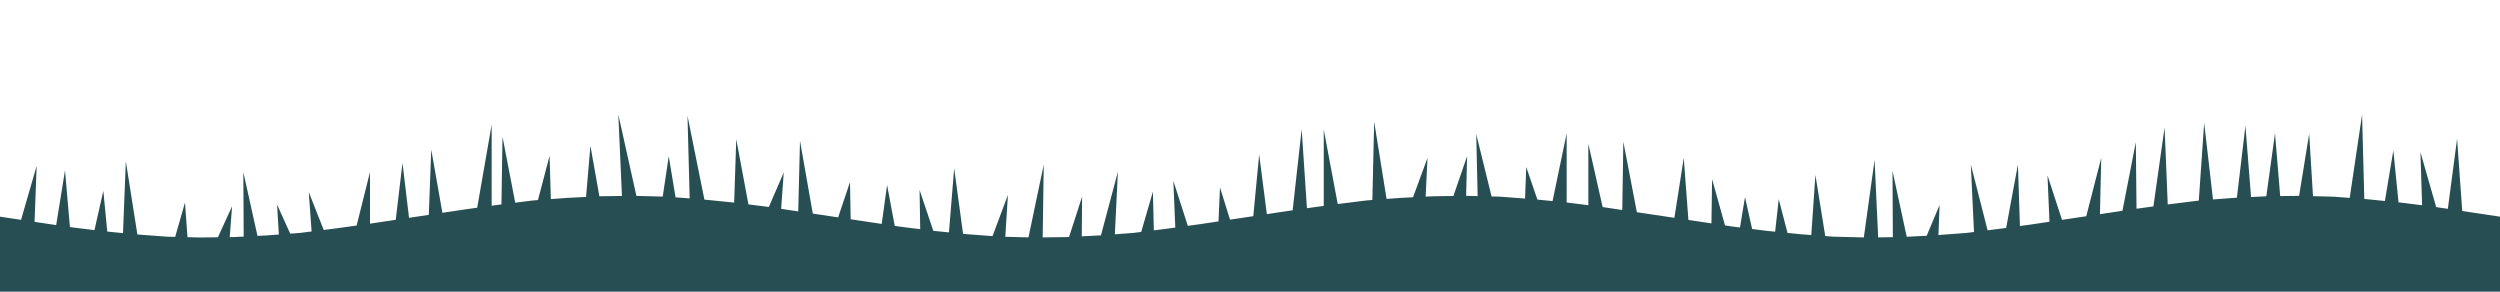
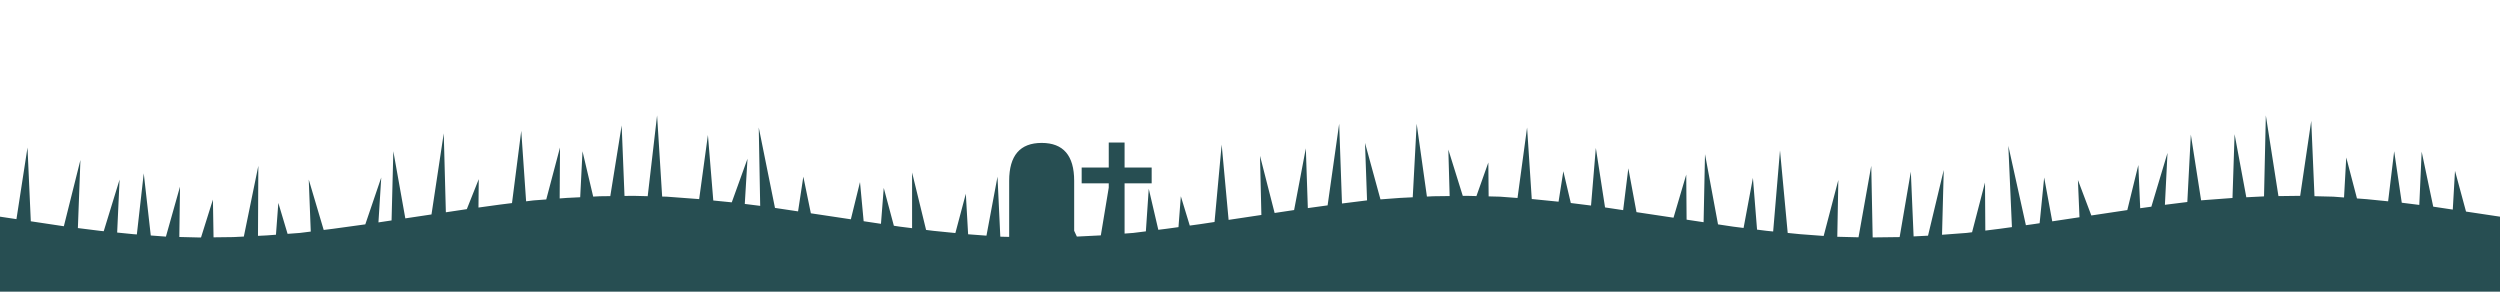
<svg xmlns="http://www.w3.org/2000/svg" width="600" height="70" viewBox="0 0 600 70">
-   <path fill="#274e52" d="M0,70 L0,52.0 L8,53.2 L16,54.4 L24,55.4 L32,56.2 L40,56.8 L48,57.0 L56,56.9 L64,56.5 L72,55.9 L80,54.9 L88,53.8 L96,52.6 L104,51.4 L112,50.2 L120,49.1 L128,48.1 L136,47.5 L144,47.1 L152,47.0 L160,47.2 L168,47.8 L176,48.6 L184,49.6 L192,50.8 L200,52.0 L208,53.2 L216,54.4 L224,55.4 L232,56.2 L240,56.8 L248,57.0 L256,56.9 L264,56.5 L272,55.9 L280,54.9 L288,53.8 L296,52.6 L304,51.4 L312,50.2 L320,49.1 L328,48.1 L336,47.5 L344,47.1 L352,47.0 L360,47.2 L368,47.8 L376,48.6 L384,49.6 L392,50.8 L400,52.0 L408,53.2 L416,54.4 L424,55.4 L432,56.2 L440,56.8 L448,57.0 L456,56.9 L464,56.5 L472,55.9 L480,54.9 L488,53.8 L496,52.6 L504,51.4 L512,50.2 L520,49.1 L528,48.1 L536,47.5 L544,47.1 L552,47.0 L560,47.2 L568,47.8 L576,48.6 L584,49.6 L592,50.8 L600,52.0 L600,70 Z M4.2,55.7 L8.8,39.8 L8.2,55.7 Z M13.0,57.0 L15.6,40.9 L17.0,57.0 Z M22.0,58.2 L24.8,45.8 L26.0,58.2 Z M29.4,59.0 L30.2,38.7 L33.4,59.0 Z M41.2,59.8 L44.4,48.6 L45.2,59.8 Z M50.9,60.0 L55.7,49.5 L54.9,60.0 Z M58.5,59.8 L58.4,41.3 L62.5,59.8 Z M67.1,59.3 L66.5,49.1 L71.1,59.3 Z M75.0,58.5 L74.1,46.1 L79.0,58.5 Z M84.8,57.3 L88.8,41.3 L88.8,57.3 Z M94.6,55.9 L96.6,39.1 L98.6,55.9 Z M102.8,54.6 L103.5,35.9 L106.8,54.6 Z M114.0,52.9 L118.0,29.9 L118.0,52.9 Z M120.3,52.0 L120.6,32.8 L124.3,52.0 Z M128.3,51.1 L131.9,37.4 L132.3,51.1 Z M140.4,50.2 L141.7,35.0 L144.4,50.2 Z M149.4,50.0 L148.4,27.5 L153.4,50.0 Z M158.6,50.2 L160.5,37.5 L162.6,50.2 Z M165.6,50.6 L165.0,27.8 L169.6,50.6 Z M176.1,51.6 L176.7,33.4 L180.1,51.6 Z M183.3,52.5 L188.1,41.4 L187.3,52.5 Z M191.5,53.7 L192.0,33.8 L195.5,53.7 Z M200.2,55.0 L204.0,43.7 L204.2,55.0 Z M211.2,56.7 L212.9,44.4 L215.2,56.7 Z M220.9,58.1 L220.7,45.6 L224.9,58.1 Z M227.5,58.8 L229.0,40.4 L231.5,58.8 Z M237.1,59.6 L241.9,46.8 L241.1,59.6 Z M246.2,60.0 L250.5,39.5 L250.2,60.0 Z M255.6,59.9 L259.7,47.2 L259.6,59.9 Z M263.4,59.6 L268.3,41.2 L267.4,59.6 Z M273.0,58.7 L276.7,46.0 L277.0,58.7 Z M282.2,57.7 L281.6,43.4 L286.2,57.7 Z M292.3,56.2 L292.8,45.0 L296.3,56.2 Z M300.5,54.9 L302.2,37.1 L304.5,54.9 Z M309.9,53.5 L312.4,31.0 L313.9,53.5 Z M317.7,52.4 L317.7,31.1 L321.7,52.4 Z M329.3,51.0 L329.8,29.2 L333.3,51.0 Z M338.0,50.4 L342.6,37.9 L342.0,50.4 Z M347.8,50.0 L352.1,37.5 L351.8,50.0 Z M354.7,50.1 L354.3,32.2 L358.7,50.1 Z M365.9,50.6 L366.3,40.1 L369.9,50.6 Z M372.0,51.2 L376.0,32.0 L376.0,51.2 Z M381.2,52.2 L381.2,34.5 L385.2,52.2 Z M389.3,53.3 L389.6,34.0 L393.3,53.3 Z M401.4,55.2 L404.1,37.9 L405.4,55.2 Z M410.7,56.6 L410.9,43.0 L414.7,56.6 Z M417.1,57.6 L418.8,47.3 L421.1,57.6 Z M425.7,58.6 L426.9,47.8 L429.7,58.6 Z M434.5,59.4 L435.7,42.0 L438.5,59.4 Z M446.9,60.0 L449.9,38.4 L450.9,60.0 Z M454.3,60.0 L454.2,41.0 L458.3,60.0 Z M461.1,59.7 L465.5,49.2 L465.1,59.7 Z M473.9,58.7 L473.0,39.5 L477.9,58.7 Z M480.9,57.8 L484.3,39.5 L484.9,57.8 Z M492.0,56.2 L491.4,42.1 L496.0,56.2 Z M499.9,55.0 L504.3,37.9 L503.9,55.0 Z M508.8,53.6 L512.6,34.1 L512.8,53.6 Z M516.4,52.5 L519.5,30.6 L520.4,52.5 Z M527.5,51.2 L529.0,29.5 L531.5,51.2 Z M536.5,50.4 L538.9,30.2 L540.5,50.4 Z M543.5,50.1 L546.0,32.0 L547.5,50.1 Z M551.3,50.0 L554.2,32.1 L555.3,50.0 Z M563.5,50.4 L566.9,27.5 L567.5,50.4 Z M571.9,51.1 L574.4,36.1 L575.9,51.1 Z M581.4,52.2 L580.9,36.5 L585.4,52.2 Z M587.1,53.0 L589.7,33.3 L591.1,53.0 Z " />
+   <path fill="#274e52" d="M0,70 L0,52.0 L8,53.2 L16,54.4 L24,55.4 L32,56.2 L40,56.8 L48,57.0 L56,56.9 L64,56.5 L72,55.9 L80,54.9 L88,53.8 L96,52.6 L104,51.4 L112,50.2 L120,49.1 L128,48.1 L136,47.5 L144,47.1 L152,47.0 L160,47.2 L168,47.8 L176,48.6 L184,49.6 L192,50.8 L200,52.0 L208,53.2 L216,54.4 L224,55.4 L232,56.2 L240,56.8 L248,57.0 L256,56.9 L264,56.5 L272,55.9 L280,54.9 L288,53.8 L296,52.6 L304,51.4 L312,50.2 L320,49.1 L328,48.1 L336,47.5 L344,47.1 L352,47.0 L360,47.2 L368,47.8 L376,48.6 L384,49.6 L392,50.8 L400,52.0 L408,53.2 L416,54.4 L424,55.4 L432,56.2 L440,56.8 L448,57.0 L456,56.9 L464,56.5 L472,55.9 L480,54.9 L488,53.8 L496,52.6 L504,51.4 L512,50.2 L520,49.1 L528,48.1 L536,47.5 L544,47.1 L552,47.0 L560,47.2 L568,47.8 L576,48.6 L584,49.6 L592,50.8 L600,52.0 L600,70 Z M3.5,55.5 L6.6,35.4 L7.5,55.5 Z M14.6,57.2 L19.3,38.4 L18.6,57.2 Z M24.0,58.4 L28.7,43.1 L28.0,58.4 Z M32.5,59.3 L34.5,41.6 L36.5,59.3 Z M39.0,59.7 L43.2,44.8 L43.0,59.7 Z M47.3,60.0 L51.1,47.9 L51.3,60.0 Z M57.9,59.8 L62.0,39.8 L61.9,59.8 Z M66.0,59.4 L66.8,48.7 L70.0,59.4 Z M74.7,58.6 L74.1,43.1 L78.7,58.6 Z M86.6,57.0 L91.5,42.6 L90.6,57.0 Z M93.9,55.9 L94.4,36.3 L97.9,55.9 Z M103.1,54.5 L106.5,32.0 L107.1,54.5 Z M110.8,53.3 L114.9,43.0 L114.8,53.3 Z M122.5,51.7 L125.1,31.4 L126.5,51.7 Z M130.3,50.9 L134.4,35.4 L134.3,50.9 Z M139.1,50.3 L139.8,36.3 L143.1,50.3 Z M146.0,50.0 L149.2,30.1 L150.0,50.0 Z M155.1,50.1 L157.7,27.7 L159.1,50.1 Z M167.4,50.7 L169.9,32.4 L171.4,50.7 Z M174.6,51.4 L179.4,38.1 L178.6,51.4 Z M182.5,52.4 L182.1,30.6 L186.5,52.4 Z M191.1,53.6 L192.8,42.4 L195.1,53.6 Z M203.5,55.5 L206.4,43.7 L207.5,55.5 Z M211.2,56.7 L212.1,45.1 L215.2,56.7 Z M218.9,57.8 L218.9,41.4 L222.9,57.8 Z M228.5,58.9 L231.8,46.5 L232.5,58.9 Z M236.2,59.5 L239.4,42.4 L240.2,59.5 Z M248.1,60.0 L251.8,38.6 L252.1,60.0 Z M255.9,59.9 L255.2,49.8 L259.9,59.9 Z M263.7,59.5 L267.0,39.6 L267.7,59.5 Z M274.8,58.6 L275.7,45.3 L278.8,58.6 Z M282.6,57.6 L283.4,47.1 L286.6,57.6 Z M291.2,56.4 L293.2,34.7 L295.2,56.4 Z M302.8,54.6 L302.4,37.4 L306.8,54.6 Z M310.0,53.5 L313.4,35.6 L314.0,53.5 Z M318.2,52.3 L321.4,29.7 L322.2,52.3 Z M328.2,51.1 L327.6,34.3 L332.2,51.1 Z M338.9,50.3 L340.0,29.7 L342.9,50.3 Z M348.0,50.0 L347.6,35.9 L352.0,50.0 Z M353.3,50.0 L357.2,39.0 L357.3,50.0 Z M363.8,50.5 L366.5,30.6 L367.8,50.5 Z M373.6,51.3 L375.2,41.1 L377.6,51.3 Z M381.6,52.3 L383.0,35.5 L385.6,52.3 Z M389.2,53.3 L390.8,40.4 L393.2,53.3 Z M400.8,55.1 L404.7,41.9 L404.8,55.1 Z M408.8,56.4 L409.2,37.0 L412.8,56.4 Z M417.9,57.7 L420.7,42.7 L421.9,57.7 Z M425.3,58.6 L427.2,36.1 L429.3,58.6 Z M436.9,59.6 L441.2,43.2 L440.9,59.6 Z M445.5,60.0 L449.1,39.8 L449.5,60.0 Z M455.4,59.9 L458.6,41.2 L459.4,59.9 Z M462.0,59.6 L466.5,40.8 L466.0,59.6 Z M472.5,58.8 L476.4,43.8 L476.5,58.8 Z M483.0,57.6 L482.0,35.0 L487.0,57.6 Z M489.2,56.7 L490.6,42.6 L493.2,56.7 Z M499.2,55.1 L498.7,43.2 L503.2,55.1 Z M509.8,53.5 L513.2,39.6 L513.8,53.5 Z M515.4,52.7 L520.2,36.7 L519.4,52.7 Z M524.8,51.5 L525.8,32.3 L528.8,51.5 Z M535.7,50.5 L536.3,32.2 L539.7,50.5 Z M543.3,50.1 L543.8,27.7 L547.3,50.1 Z M551.6,50.0 L554.7,29.0 L555.6,50.0 Z M562.4,50.4 L563.1,37.8 L566.4,50.4 Z M572.8,51.2 L574.6,36.3 L576.8,51.2 Z M580.5,52.1 L581.2,36.4 L584.5,52.1 Z M588.5,53.2 L589.2,41.0 L592.5,53.2 Z M242.2,61.0 V43.4 Q242.2,34.3 250.0,34.3 Q257.8,34.3 257.8,43.4 V61.0 Z M266.1,60.2 V34.2 h3.8 V60.2 Z M259.6,40.2 h16.8 v3.8 h-16.8 Z " />
</svg>
